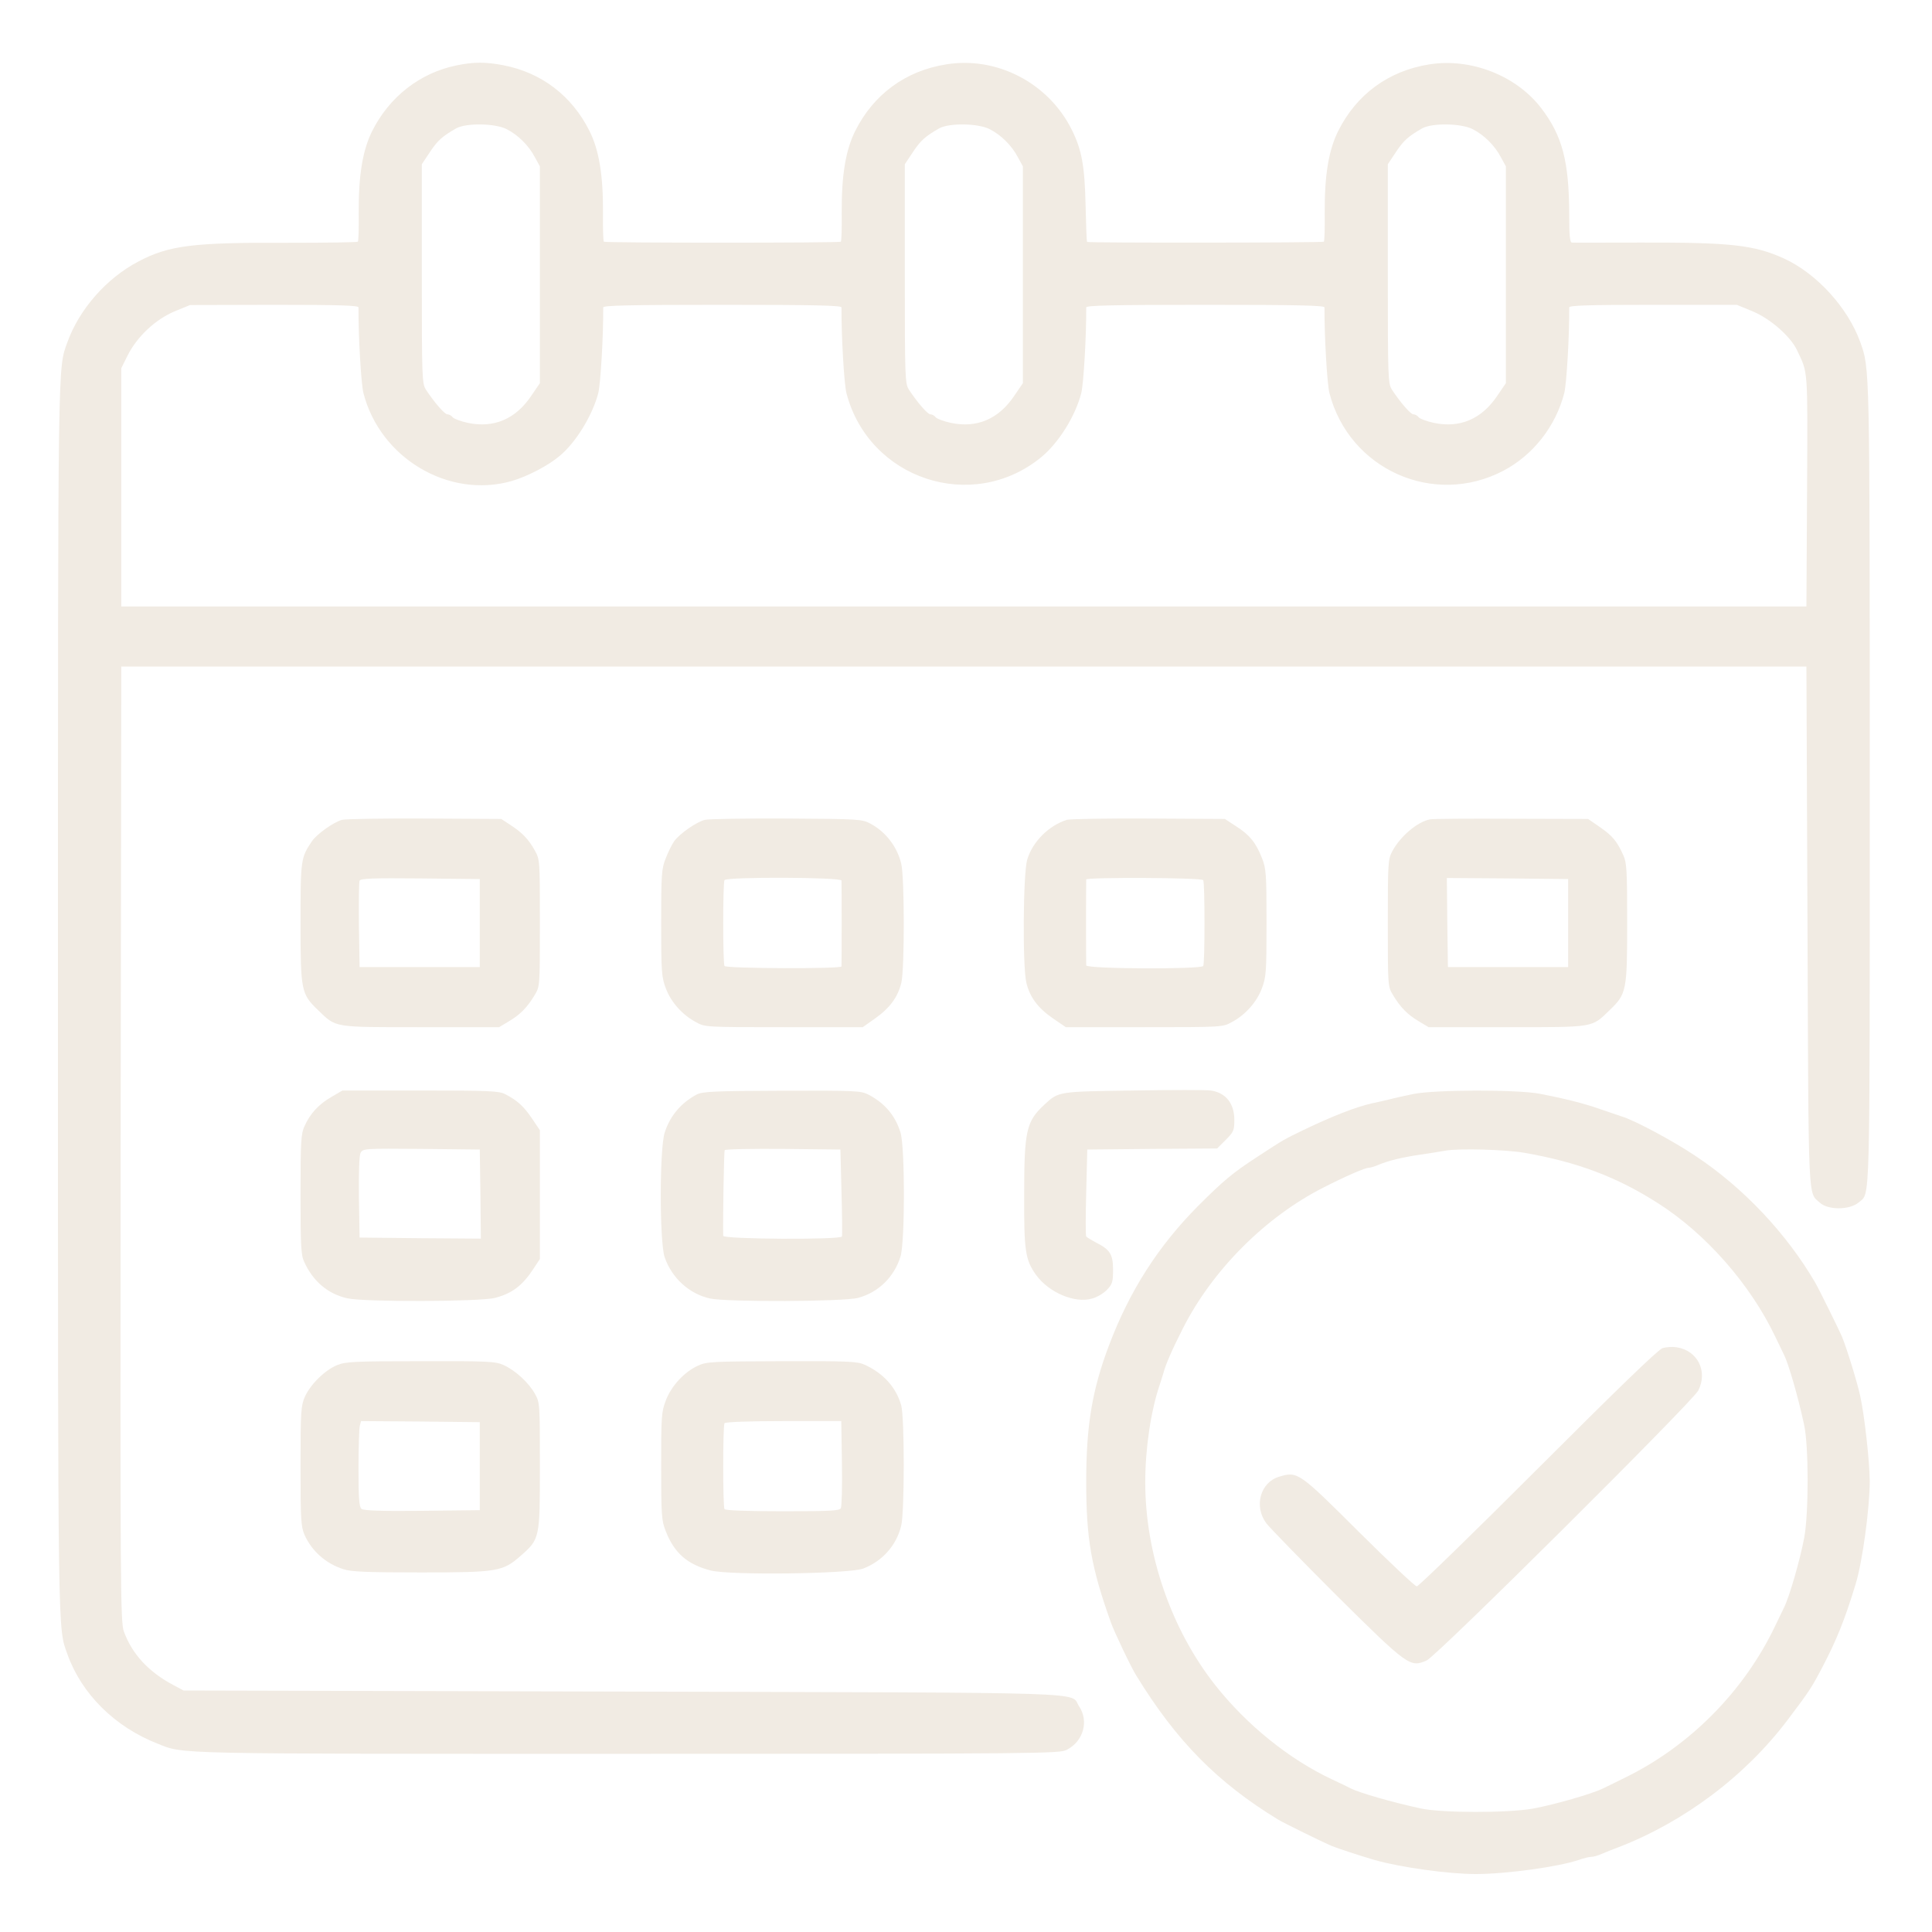
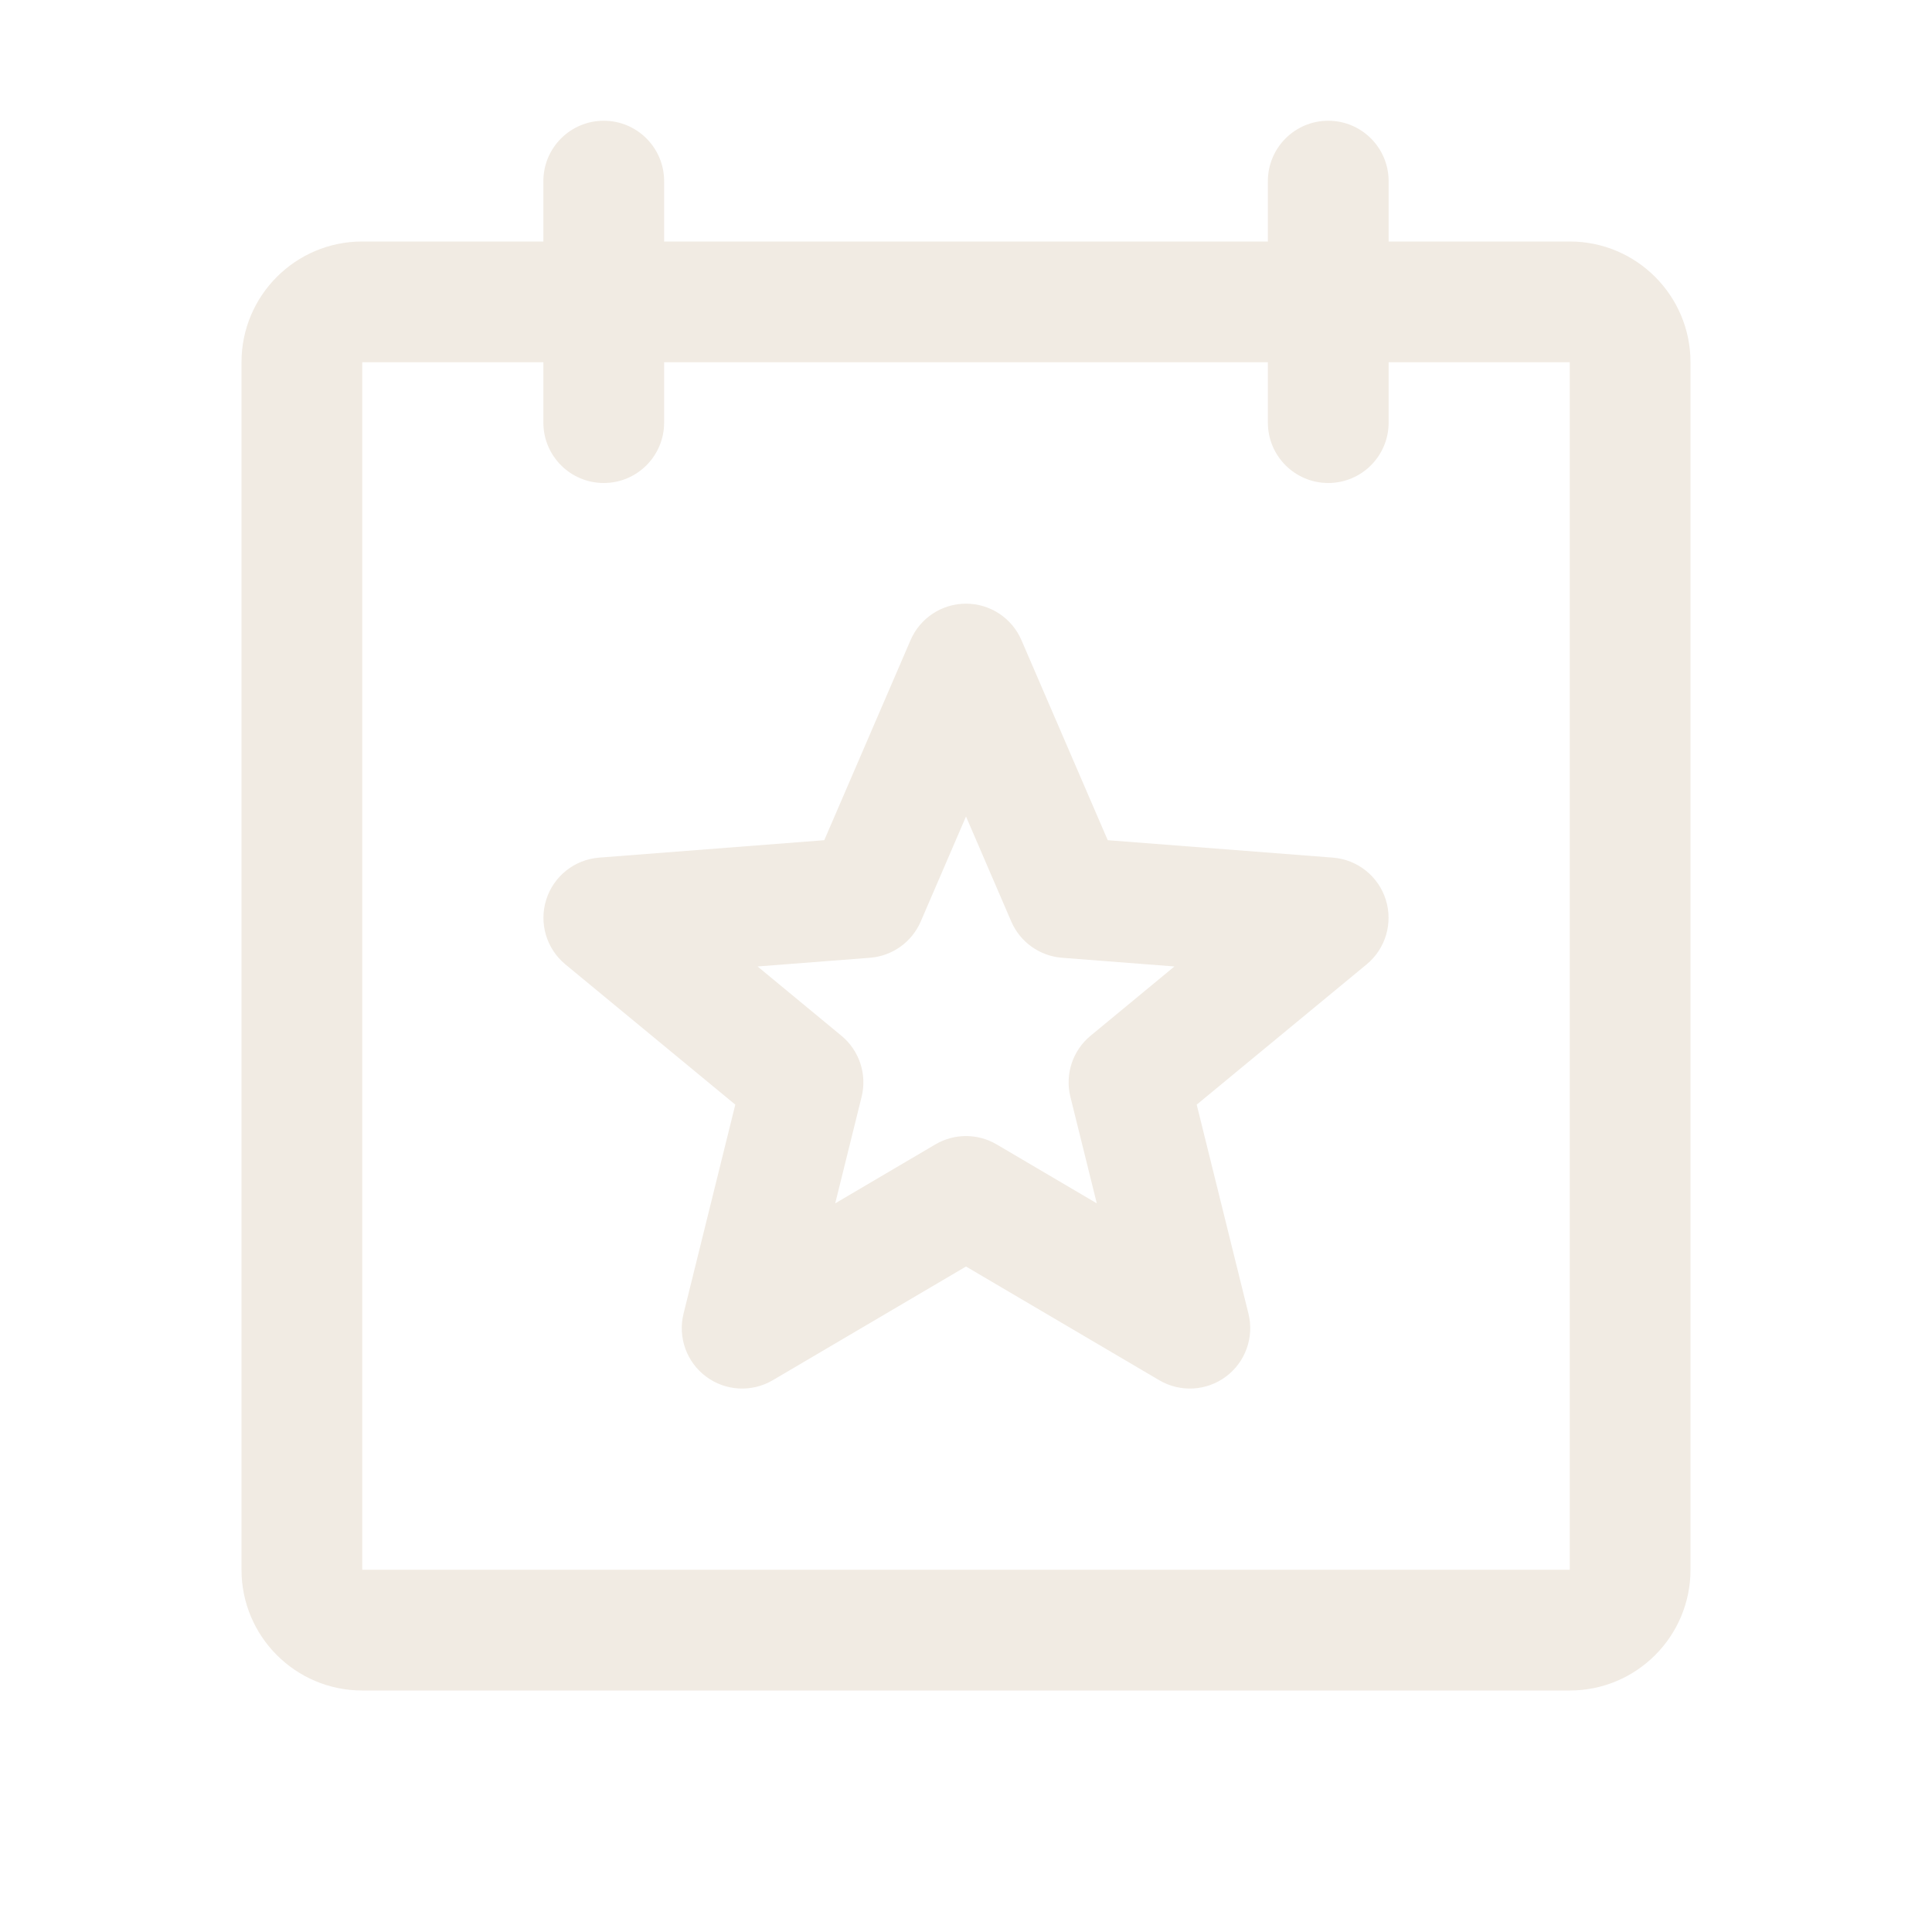
- <svg xmlns="http://www.w3.org/2000/svg" version="1.0" width="900pt" height="900pt" viewBox="0 0 900 900" preserveAspectRatio="xMidYMid meet">
-   <g transform="translate(0,900) scale(0.1,-0.1)" fill="#f1ebe3" stroke="none">
-     <path d="M2125 8695 c-169 -35 -311 -146 -391 -305 -45 -90 -64 -207 -63 -383 1 -71 -1 -131 -4 -133 -3 -3 -148 -5 -324 -5 -444 2 -556 -12 -698 -87 -149 -78 -276 -223 -331 -376 -45 -127 -44 -26 -44 -3056 0 -3030 -1 -2929 44 -3056 66 -185 221 -339 421 -417 124 -49 43 -47 2192 -47 1935 0 2010 1 2043 19 77 40 103 133 57 202 -46 69 131 63 -2127 69 l-2045 5 -45 24 c-116 61 -194 144 -233 251 -16 42 -17 207 -15 2270 l3 2225 3925 0 3925 0 5 -1210 c5 -1315 2 -1237 58 -1288 39 -35 139 -34 181 2 54 47 51 -63 51 1948 0 1963 0 1934 -44 2059 -58 161 -203 320 -356 390 -139 63 -248 75 -665 74 -170 0 -316 -1 -322 0 -10 0 -13 33 -13 133 -1 246 -32 365 -131 494 -117 152 -329 234 -521 203 -190 -30 -339 -140 -424 -310 -45 -90 -64 -207 -63 -383 1 -71 -1 -130 -4 -133 -5 -5 -1098 -6 -1103 -1 -2 2 -5 79 -7 173 -4 181 -18 257 -64 349 -108 218 -349 344 -586 305 -189 -30 -338 -140 -423 -310 -45 -90 -64 -207 -63 -383 1 -71 -1 -130 -4 -133 -6 -6 -1098 -6 -1104 0 -3 3 -5 62 -4 133 1 176 -18 293 -63 383 -82 164 -224 272 -401 306 -83 16 -138 16 -220 -1z m236 -297 c53 -27 103 -77 131 -131 l23 -42 0 -505 0 -505 -41 -60 c-73 -108 -174 -150 -294 -125 -33 7 -65 19 -71 26 -6 8 -17 14 -25 14 -13 0 -62 57 -100 115 -18 29 -19 52 -19 540 l0 510 38 57 c36 54 56 72 122 110 47 26 182 24 236 -4z m2250 0 c53 -27 103 -77 131 -131 l23 -42 0 -505 0 -505 -41 -60 c-73 -108 -174 -150 -294 -125 -33 7 -65 19 -71 26 -6 8 -17 14 -25 14 -13 0 -62 57 -100 115 -18 29 -19 52 -19 540 l0 510 38 57 c36 54 56 72 122 110 47 26 182 24 236 -4z m2250 0 c53 -27 103 -77 131 -131 l23 -42 0 -505 0 -505 -41 -60 c-73 -108 -174 -150 -294 -125 -33 7 -65 19 -71 26 -6 8 -17 14 -25 14 -13 0 -62 57 -100 115 -18 29 -19 52 -19 540 l0 510 38 57 c36 54 56 72 122 110 47 26 182 24 236 -4z m-5191 -830 c-1 -131 12 -355 23 -399 78 -304 398 -493 690 -410 73 21 171 72 224 117 76 63 153 189 180 293 11 44 24 268 23 399 0 9 118 12 555 12 437 0 555 -3 555 -12 -1 -131 12 -355 23 -399 104 -401 585 -561 906 -300 82 67 160 191 188 300 11 44 24 268 23 399 0 9 118 12 555 12 437 0 555 -3 555 -12 -1 -131 12 -355 23 -399 92 -356 486 -532 810 -362 139 73 244 207 284 362 11 44 24 268 23 399 0 9 85 12 391 12 l390 0 75 -31 c81 -34 175 -116 205 -180 52 -110 50 -74 47 -654 l-3 -540 -3925 0 -3925 0 0 555 0 555 30 60 c44 87 128 166 217 204 l73 30 393 1 c307 0 392 -3 392 -12z" />
-     <path d="M1594 5181 c-39 -10 -118 -66 -141 -100 -52 -77 -53 -86 -53 -381 0 -316 3 -330 82 -406 85 -82 67 -79 478 -79 l365 0 45 27 c53 31 87 66 121 123 24 40 24 41 24 335 0 289 0 296 -23 337 -30 54 -59 84 -113 119 l-44 29 -355 2 c-195 1 -369 -2 -386 -6z m641 -481 l0 -205 -280 0 -280 0 -3 195 c-1 107 0 200 3 207 3 11 62 13 282 11 l278 -3 0 -205z" />
-     <path d="M3284 5181 c-40 -10 -117 -64 -143 -99 -11 -16 -29 -52 -40 -81 -19 -47 -21 -73 -21 -300 0 -232 2 -253 22 -306 24 -64 78 -124 141 -157 41 -23 47 -23 409 -23 l367 0 58 41 c69 49 106 100 122 167 15 66 15 493 -1 555 -19 78 -72 147 -143 185 -39 21 -52 22 -390 24 -192 1 -364 -2 -381 -6z m636 -283 c1 -12 1 -382 0 -400 0 -12 -538 -10 -545 2 -8 13 -8 387 0 400 10 16 545 14 545 -2z" />
-     <path d="M4970 5181 c-85 -27 -160 -102 -185 -186 -19 -66 -22 -494 -4 -572 16 -68 54 -119 124 -167 l60 -41 365 0 c359 0 366 0 407 23 63 33 117 93 141 157 20 53 22 74 22 306 0 228 -2 253 -21 301 -28 72 -58 109 -121 149 l-52 34 -356 2 c-195 1 -366 -2 -380 -6z m635 -281 c4 -6 6 -96 6 -200 0 -104 -2 -194 -6 -200 -10 -16 -545 -14 -545 3 -1 11 -1 381 0 400 0 11 538 9 545 -3z" />
-     <path d="M6661 5183 c-59 -12 -137 -78 -175 -148 -20 -38 -21 -52 -21 -335 0 -294 0 -295 24 -335 34 -57 68 -92 121 -123 l45 -27 365 0 c411 0 393 -3 478 79 79 76 82 90 82 406 0 244 -2 282 -18 316 -29 65 -51 91 -109 131 l-55 38 -357 1 c-196 1 -367 0 -380 -3z m644 -483 l0 -205 -280 0 -280 0 -3 208 -2 207 282 -2 283 -3 0 -205z" />
-     <path d="M5280 3920 c-354 -5 -348 -4 -416 -67 -83 -77 -93 -121 -93 -418 -1 -263 5 -304 56 -375 60 -82 181 -133 261 -109 23 6 54 25 69 41 25 26 28 37 28 93 0 72 -14 94 -80 127 -22 12 -42 24 -45 28 -3 5 -3 97 0 206 l5 199 303 3 302 2 40 40 c37 37 40 45 40 93 0 77 -40 127 -110 137 -19 3 -181 3 -360 0z" />
-     <path d="M1544 3890 c-58 -33 -99 -77 -125 -135 -17 -36 -19 -71 -19 -318 0 -239 2 -284 17 -315 41 -91 111 -150 201 -170 79 -18 621 -16 688 2 81 21 129 58 182 140 l27 41 0 300 0 300 -37 55 c-38 56 -68 84 -125 113 -28 15 -77 17 -395 17 l-363 0 -51 -30z m694 -453 l2 -207 -282 2 -283 3 -3 188 c-1 119 1 195 8 207 11 20 20 20 283 18 l272 -3 3 -208z" />
-     <path d="M3245 3901 c-73 -39 -123 -99 -148 -175 -25 -72 -25 -509 -1 -582 33 -97 115 -172 212 -193 80 -17 622 -15 689 3 95 25 169 98 198 193 21 69 21 507 0 577 -24 78 -72 136 -148 176 -36 19 -55 20 -405 19 -319 -1 -371 -4 -397 -18z m675 -454 c3 -108 4 -202 2 -207 -6 -16 -552 -13 -553 3 -2 59 3 393 7 399 3 5 125 7 272 6 l267 -3 5 -198z" />
-     <path d="M6585 3904 c-38 -8 -90 -19 -115 -26 -25 -6 -61 -14 -80 -18 -75 -17 -185 -60 -320 -125 -89 -43 -89 -43 -210 -122 -117 -76 -159 -111 -281 -233 -185 -187 -317 -394 -412 -645 -79 -208 -107 -375 -107 -637 0 -266 23 -399 115 -656 15 -43 94 -209 118 -247 187 -305 377 -498 662 -672 25 -15 210 -106 248 -122 33 -13 130 -45 202 -66 120 -34 342 -65 470 -65 142 0 388 34 480 66 23 8 48 14 57 14 10 0 32 6 50 14 18 8 53 22 78 31 307 119 591 332 789 595 101 134 109 146 161 245 65 124 104 220 154 385 32 103 66 355 66 481 -1 94 -24 302 -44 394 -15 69 -62 221 -86 280 -15 34 -106 219 -124 250 -133 228 -335 443 -559 591 -101 68 -284 166 -342 183 -16 5 -61 21 -100 34 -80 28 -164 49 -283 72 -109 20 -485 19 -587 -1z m515 -274 c248 -43 433 -113 625 -236 221 -141 428 -376 544 -619 19 -38 37 -78 42 -87 21 -42 65 -194 93 -324 22 -98 22 -411 1 -526 -19 -102 -69 -276 -94 -326 -4 -9 -23 -48 -42 -87 -145 -304 -398 -559 -699 -706 -47 -23 -93 -46 -102 -50 -50 -25 -224 -75 -326 -94 -115 -21 -428 -21 -526 1 -133 29 -285 73 -324 93 -9 5 -48 24 -87 42 -200 94 -397 253 -544 439 -205 260 -326 610 -326 945 0 157 26 331 66 450 6 17 14 44 19 60 10 39 42 112 91 208 138 272 385 519 656 656 102 52 192 91 209 91 7 0 28 6 46 14 45 19 110 35 193 47 39 6 93 14 120 19 62 11 278 5 365 -10z" />
-     <path d="M7745 2720 c-20 -6 -211 -191 -580 -560 -302 -302 -557 -550 -565 -550 -8 0 -129 114 -270 254 -279 278 -285 283 -371 257 -88 -26 -119 -138 -60 -217 16 -21 163 -172 327 -336 333 -330 343 -337 420 -303 49 22 1236 1203 1265 1257 46 90 -3 187 -101 202 -19 3 -48 1 -65 -4z" />
-     <path d="M1571 2641 c-57 -23 -125 -90 -151 -148 -18 -42 -20 -66 -20 -323 0 -253 2 -281 19 -321 34 -75 99 -133 181 -159 35 -12 112 -15 360 -15 358 0 382 4 465 77 90 79 90 81 90 418 0 290 0 296 -23 337 -29 52 -91 109 -146 134 -38 17 -69 19 -386 18 -307 0 -350 -2 -389 -18z m664 -471 l0 -205 -269 -3 c-190 -2 -273 1 -282 9 -11 9 -14 50 -14 188 0 97 3 186 6 199 l6 22 277 -2 276 -3 0 -205z" />
-     <path d="M3251 2638 c-63 -29 -123 -93 -149 -161 -21 -55 -22 -74 -22 -308 0 -228 2 -253 21 -301 40 -103 101 -156 210 -184 90 -23 643 -16 710 9 89 34 155 108 177 199 16 64 16 507 0 562 -24 84 -83 149 -171 189 -33 15 -76 17 -385 16 -325 -1 -350 -2 -391 -21z m671 -454 c2 -107 -1 -202 -5 -210 -7 -12 -54 -14 -272 -14 -172 0 -266 4 -270 10 -8 13 -8 387 0 400 4 6 115 10 275 10 l269 0 3 -196z" />
-   </g>
+ <svg xmlns="http://www.w3.org/2000/svg" width="32" height="32" fill="#f1ebe3" viewBox="0 0 256 256">
+   <path d="M208,32H184V24a8,8,0,0,0-16,0v8H88V24a8,8,0,0,0-16,0v8H48A16,16,0,0,0,32,48V208a16,16,0,0,0,16,16H208a16,16,0,0,0,16-16V48A16,16,0,0,0,208,32Zm0,176H48V48H72v8a8,8,0,0,0,16,0V48h80v8a8,8,0,0,0,16,0V48h24V208Zm-31.38-94.36-29.84-2.31-11.43-26.5a8,8,0,0,0-14.7,0l-11.43,26.5-29.84,2.31a8,8,0,0,0-4.47,14.14l22.52,18.59-6.86,27.71a8,8,0,0,0,11.82,8.81L128,167.82l25.61,15.07a8,8,0,0,0,11.82-8.81l-6.86-27.71,22.52-18.59a8,8,0,0,0-4.47-14.14Zm-32.11,23.6a8,8,0,0,0-2.68,8.09l3.5,14.12-13.27-7.81a8,8,0,0,0-8.12,0l-13.27,7.81,3.5-14.12a8,8,0,0,0-2.68-8.09l-11.11-9.18,14.89-1.15a8,8,0,0,0,6.73-4.8l6-13.92,6,13.92a8,8,0,0,0,6.73,4.8l14.89,1.15Z" />
</svg>
